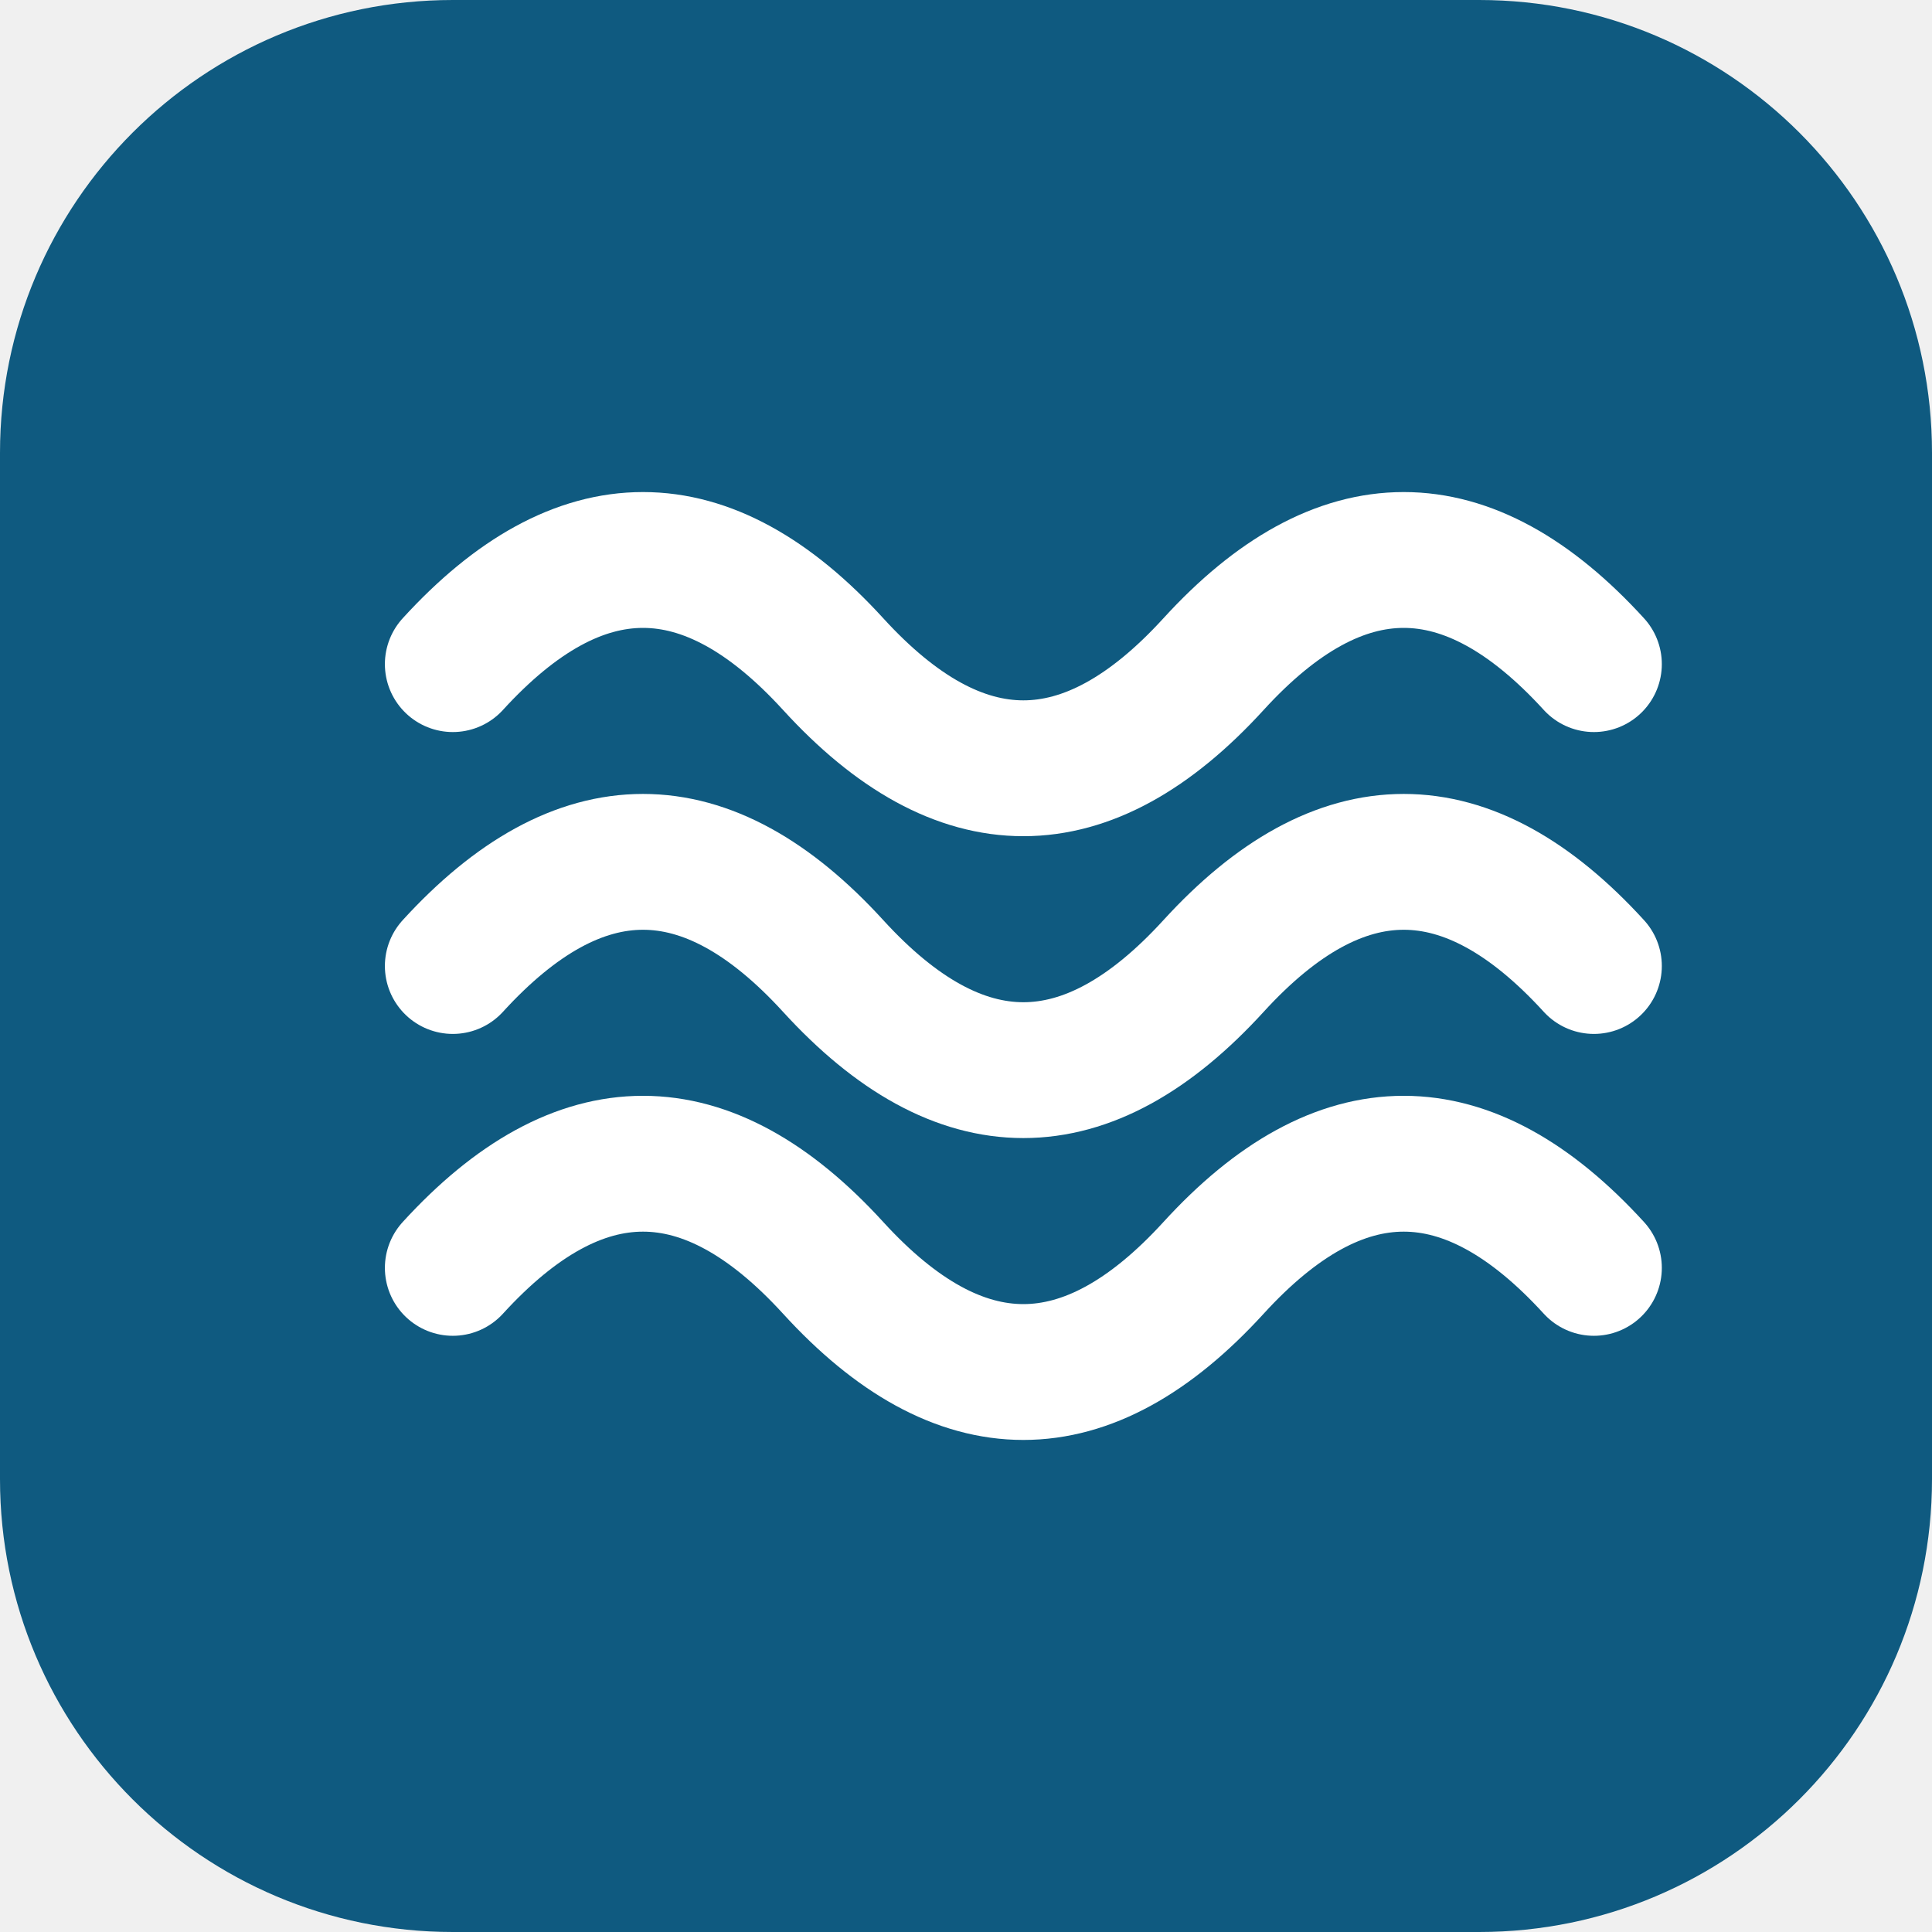
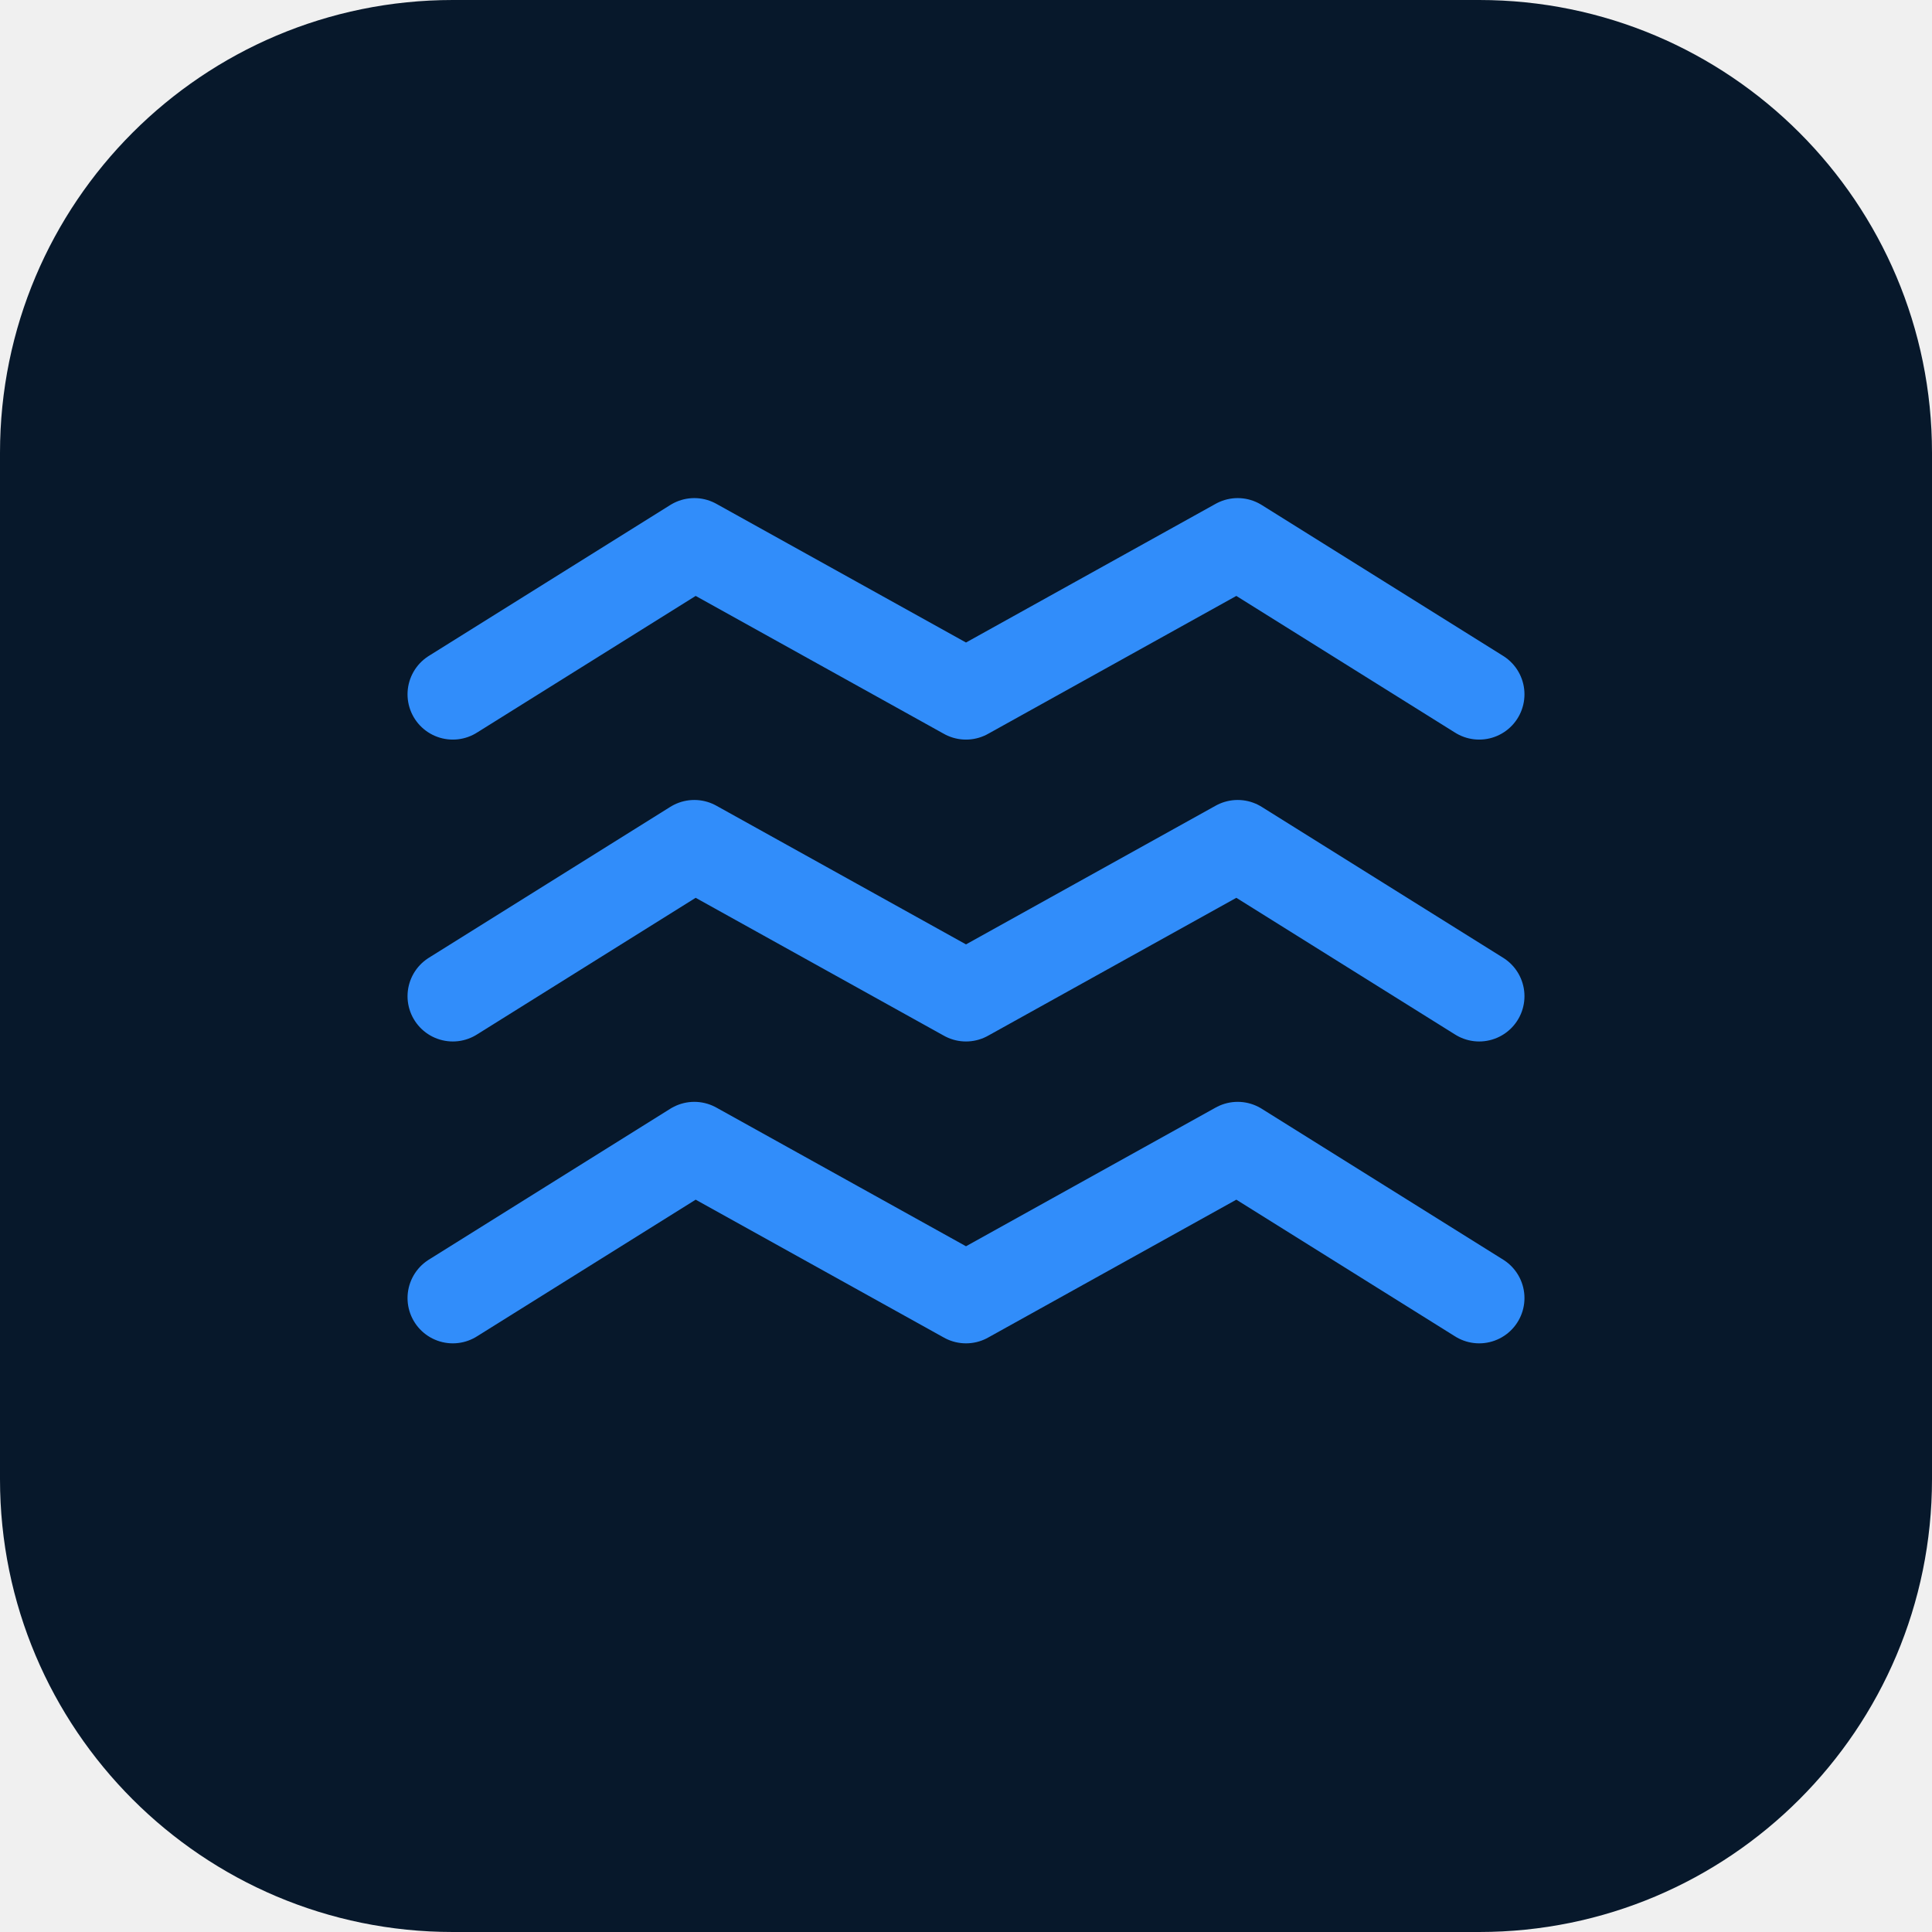
<svg xmlns="http://www.w3.org/2000/svg" viewBox="0 0 64 64">
-   <rect width="64" height="64" rx="15" fill="#0F5A80" />
-   <g fill="none" stroke="#fff" stroke-width="4.5" stroke-linecap="round">
-     <path d="M15 22c4.2-4.6 8.4-4.6 12.6 0s8.4 4.6 12.6 0 8.4-4.6 12.6 0" />
-     <path d="M15 32c4.2-4.6 8.4-4.6 12.6 0s8.4 4.6 12.6 0 8.4-4.6 12.6 0" />
-     <path d="M15 42c4.2-4.6 8.4-4.6 12.6 0s8.4 4.6 12.6 0 8.4-4.6 12.6 0" />
+   <rect width="64" height="64" rx="15" fill="#07182B" />
+   <g fill="none" stroke="#318DFA" stroke-width="3" stroke-linecap="round" stroke-linejoin="round">
+     <path d="m15 23 8-5 9 5 9-5 8 5M15 33l8-5 9 5 9-5 8 5M15 43l8-5 9 5 9-5 8 5" />
  </g>
</svg>
